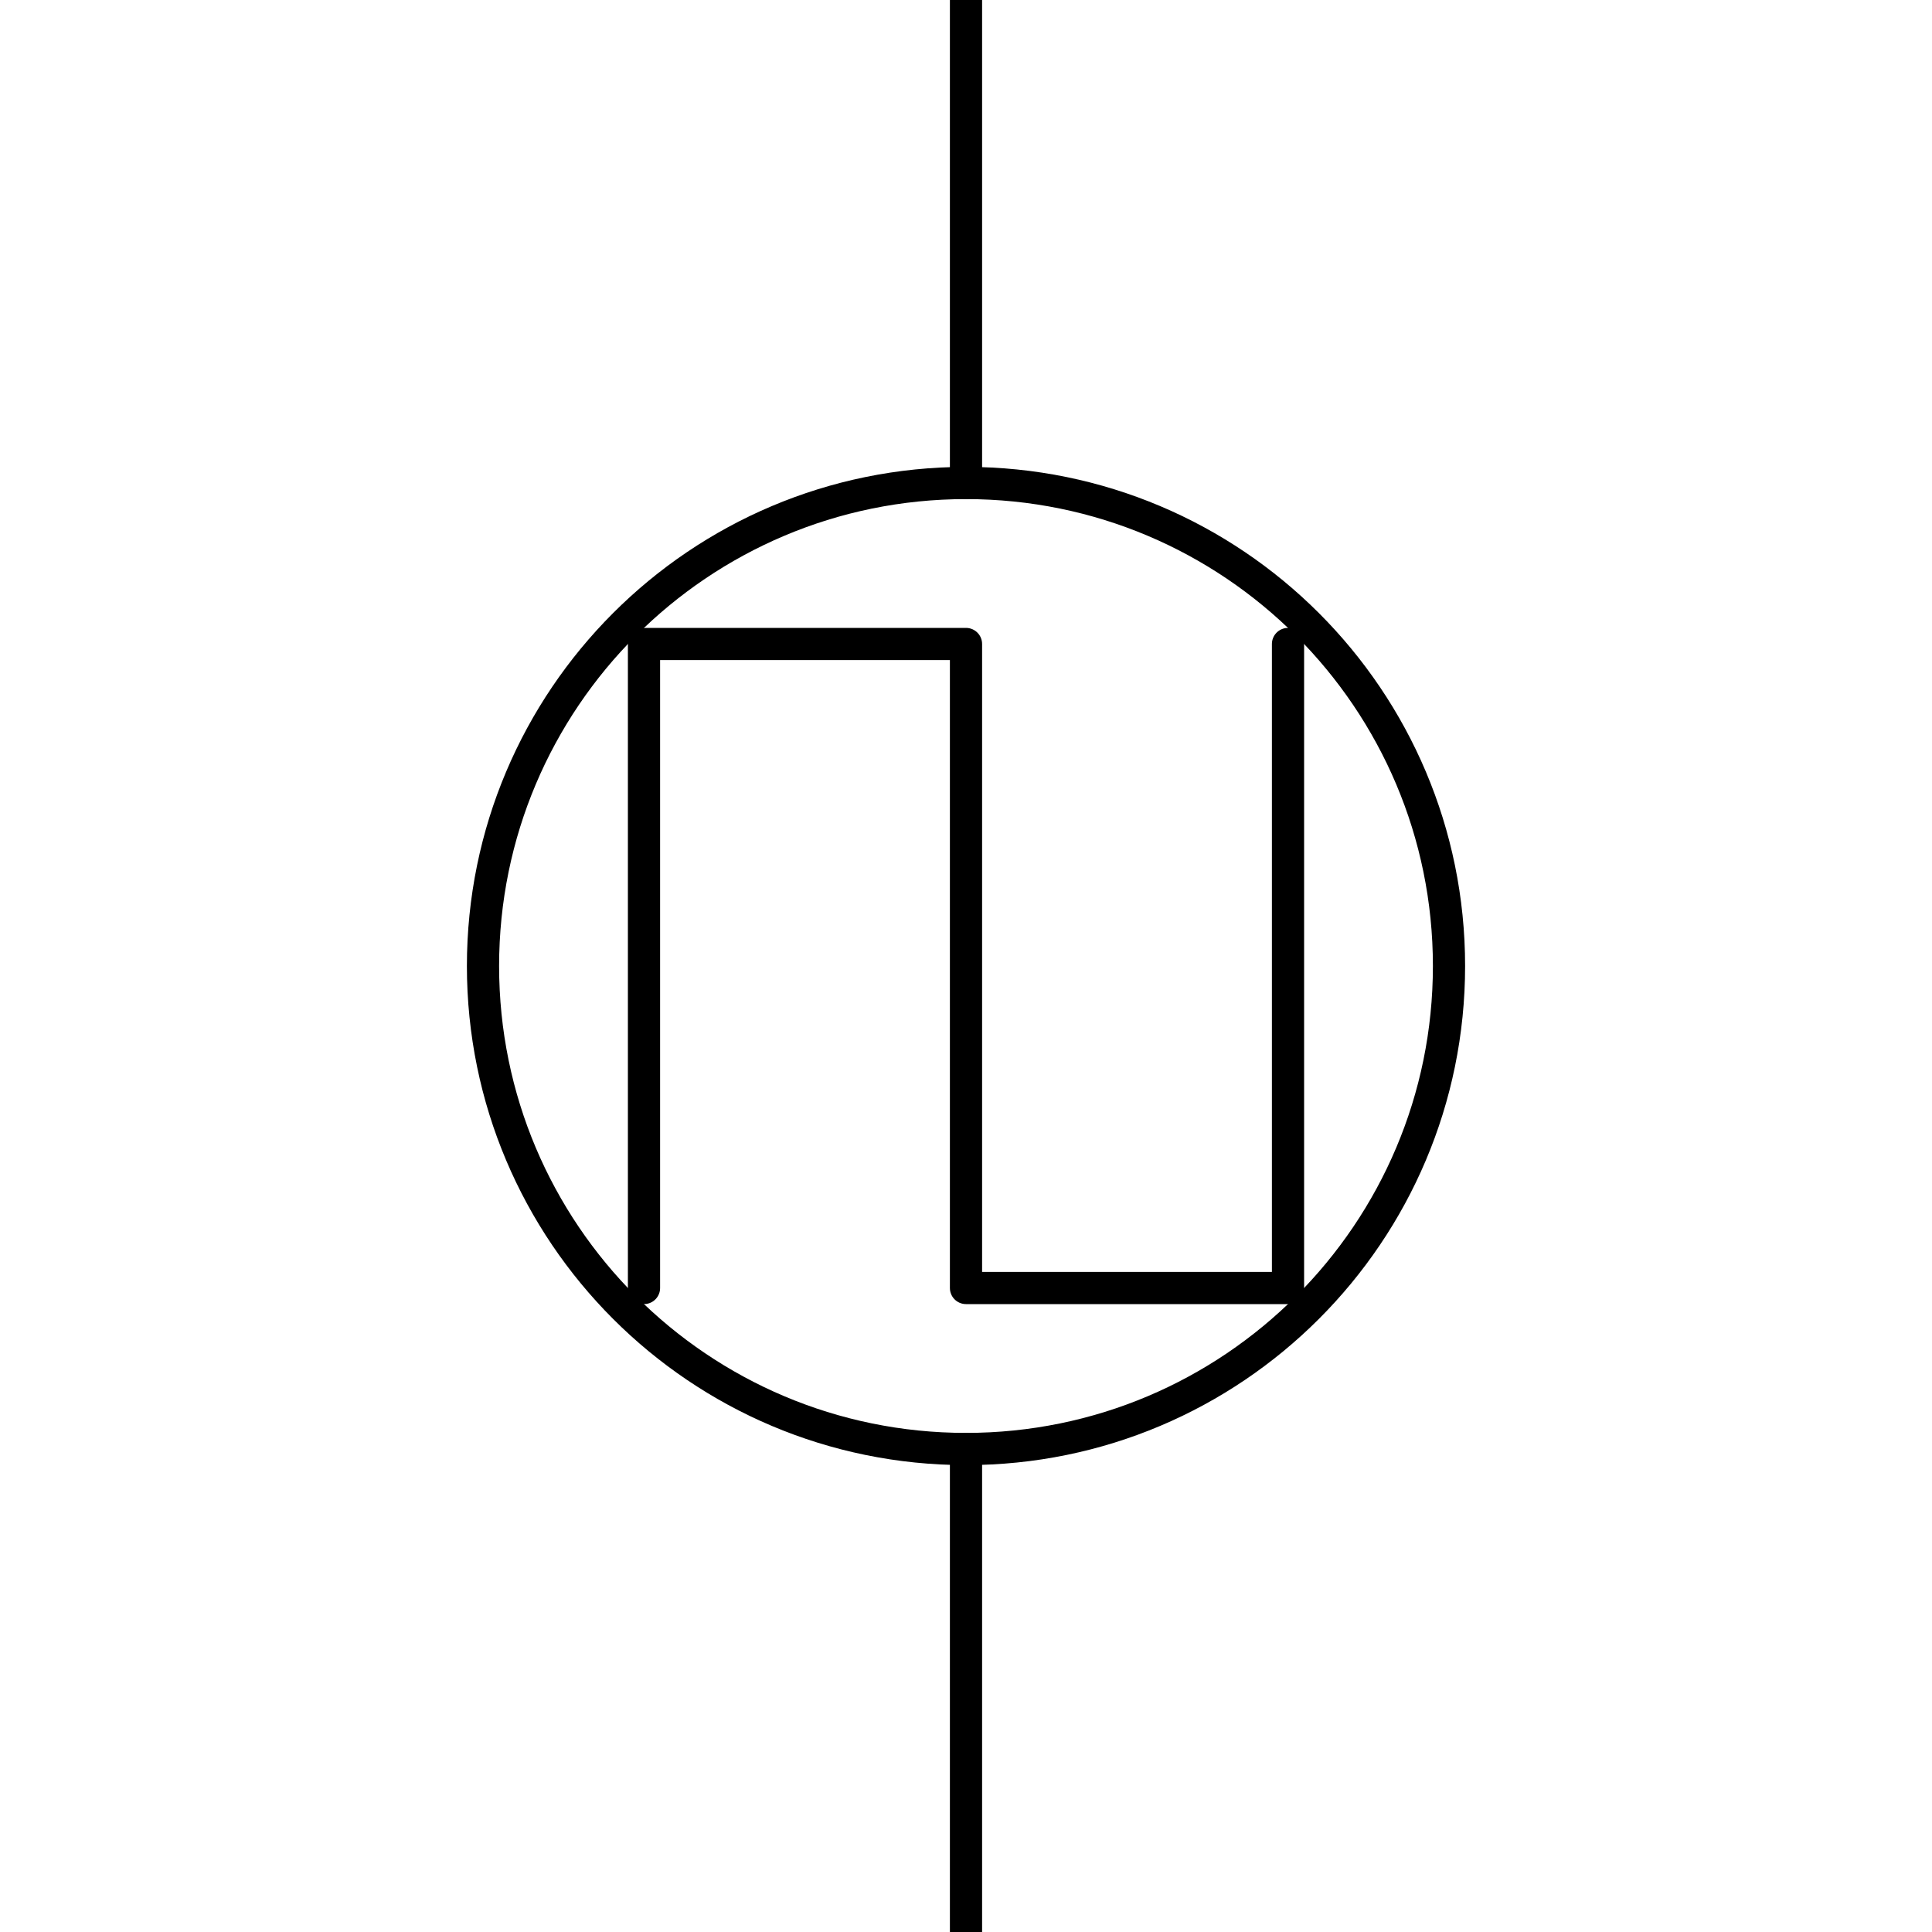
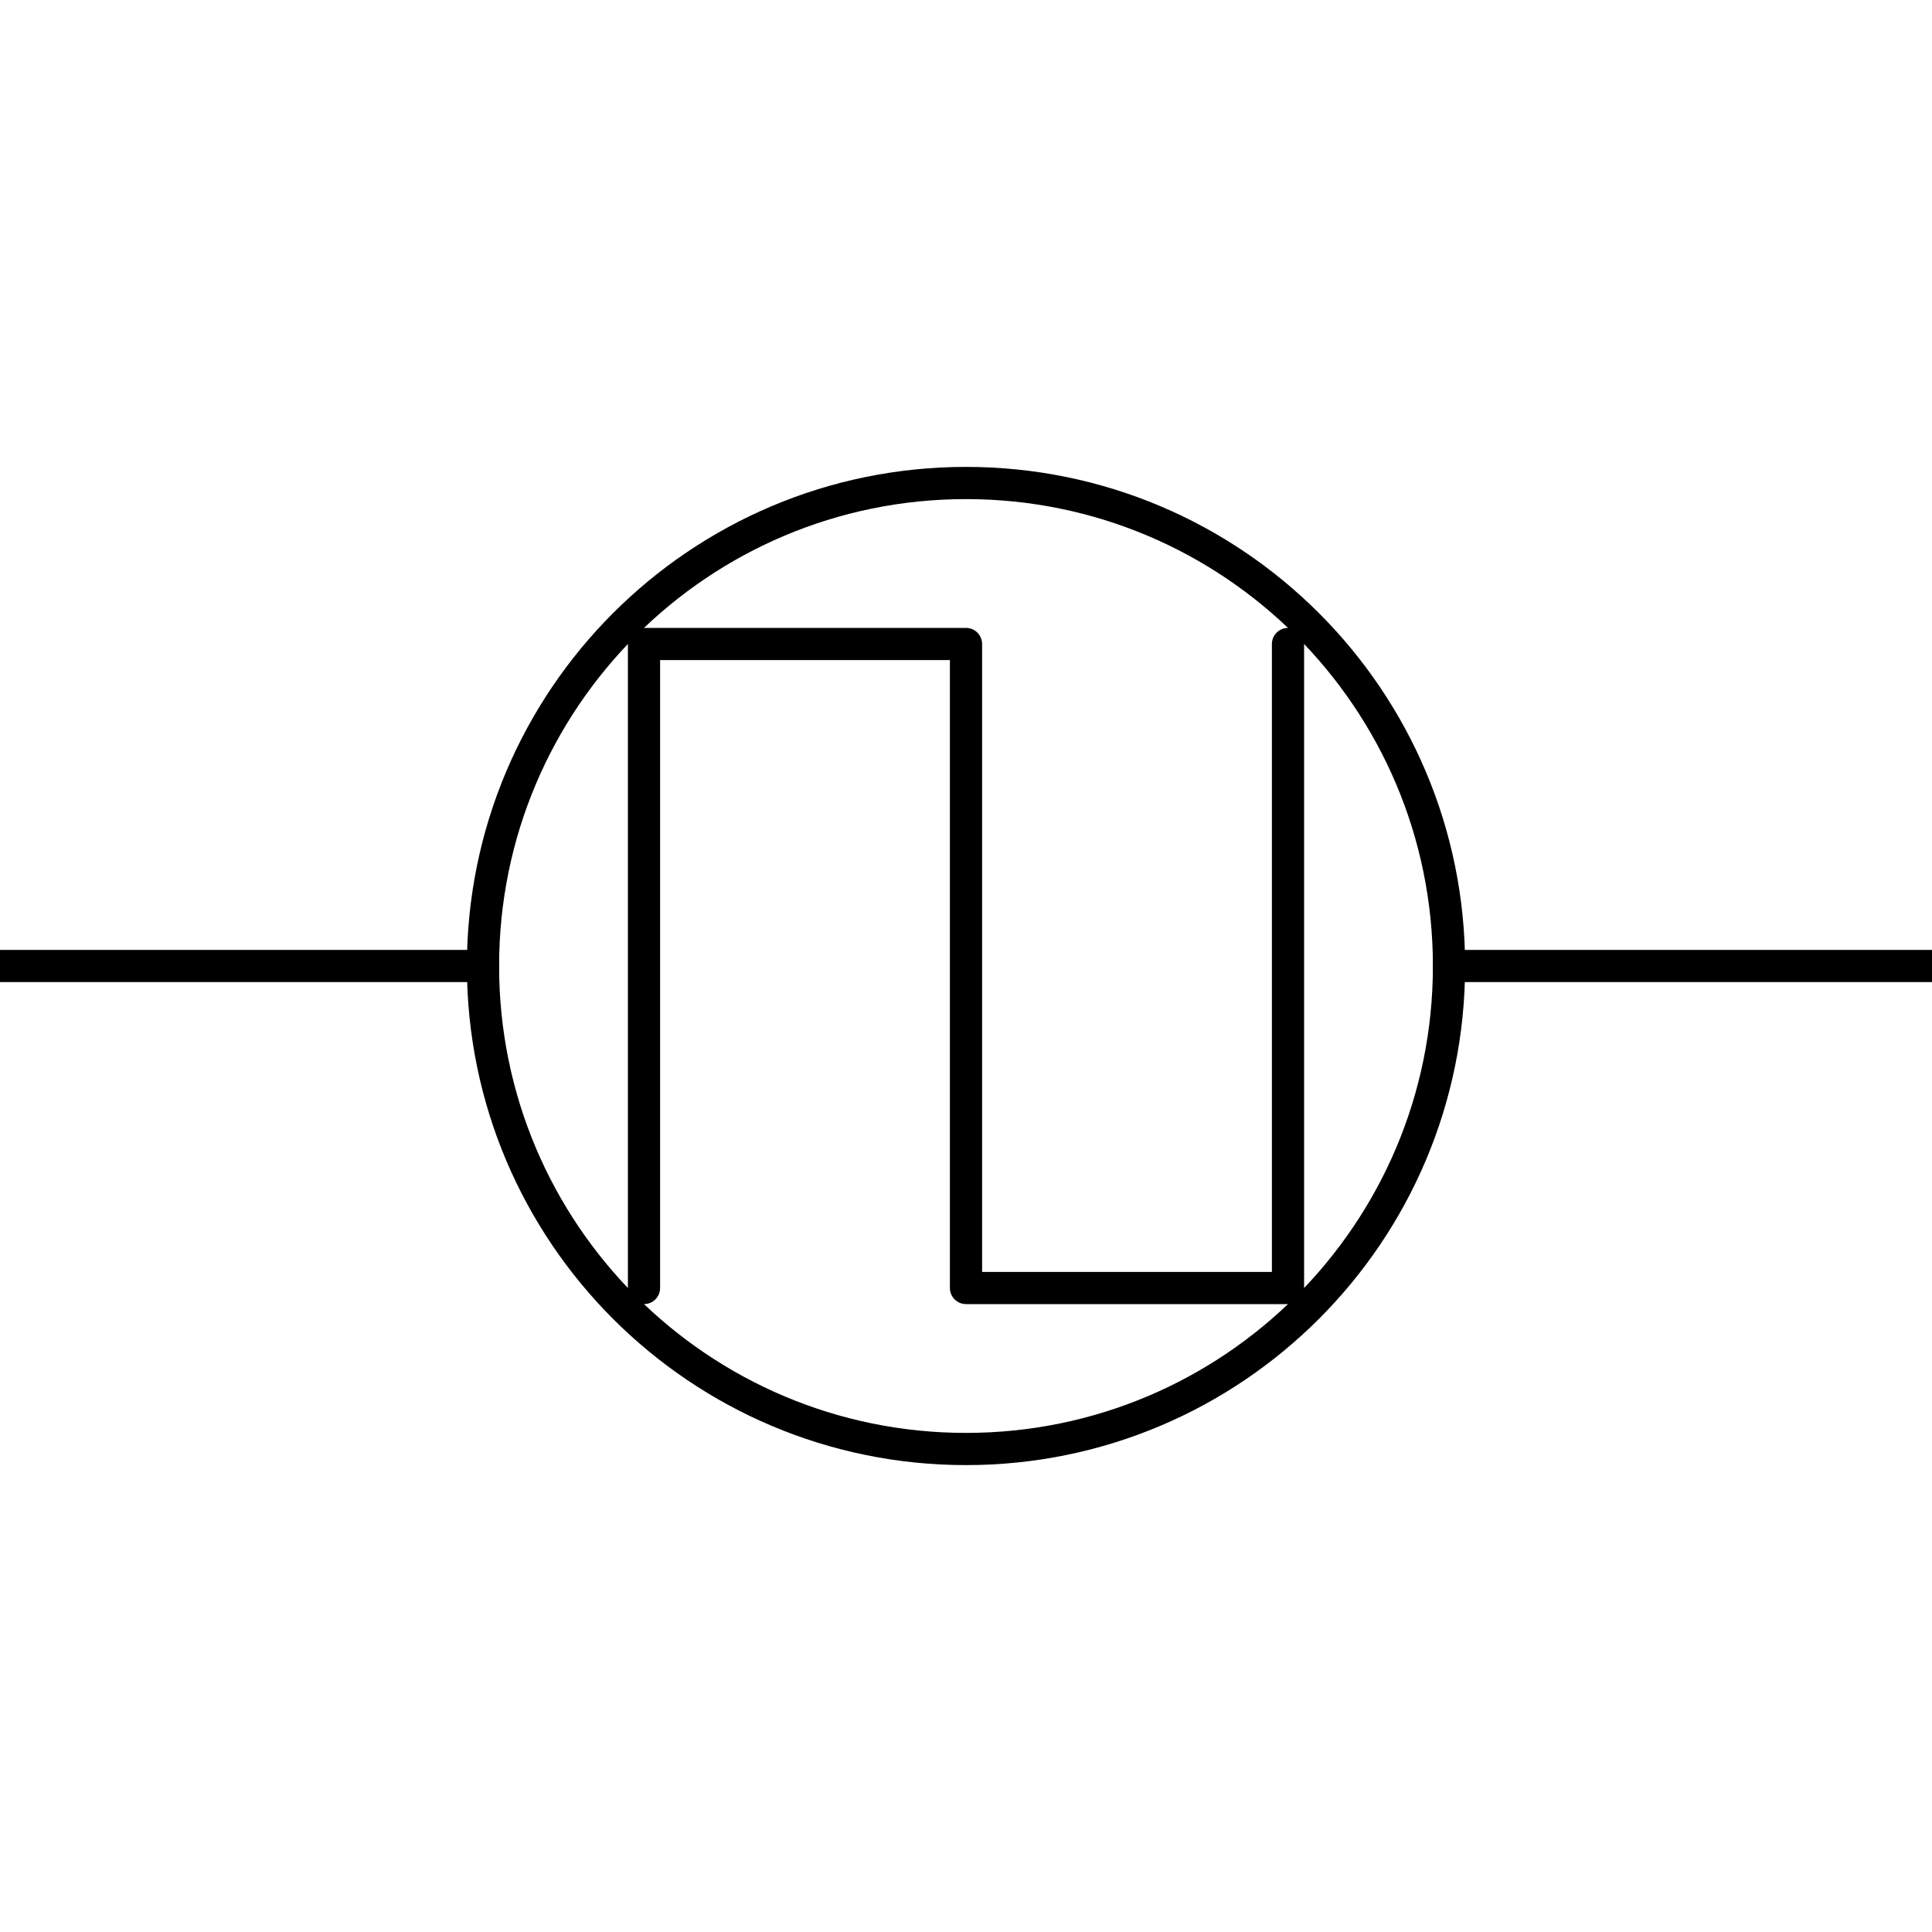
<svg xmlns="http://www.w3.org/2000/svg" width="120" height="120" viewBox="0 0 120 120">
  <g id="sourceSquare" fill="none" stroke="#000" stroke-width="2" stroke-linecap="round" stroke-linejoin="round">
-     <line id="lead-p" x1="60" y1="0" x2="60" y2="30" />
+     <line id="lead-p" x1="0" y1="60" x2="30" y2="60" />
    <circle id="body" cx="60" cy="60" r="30" />
    <polyline id="waveform" points="40,80 40,40 60,40 60,80 80,80 80,40" />
-     <line id="lead-n" x1="60" y1="90" x2="60" y2="120" />
+     <line id="lead-n" x1="90" y1="60" x2="120" y2="60" />
  </g>
</svg>
